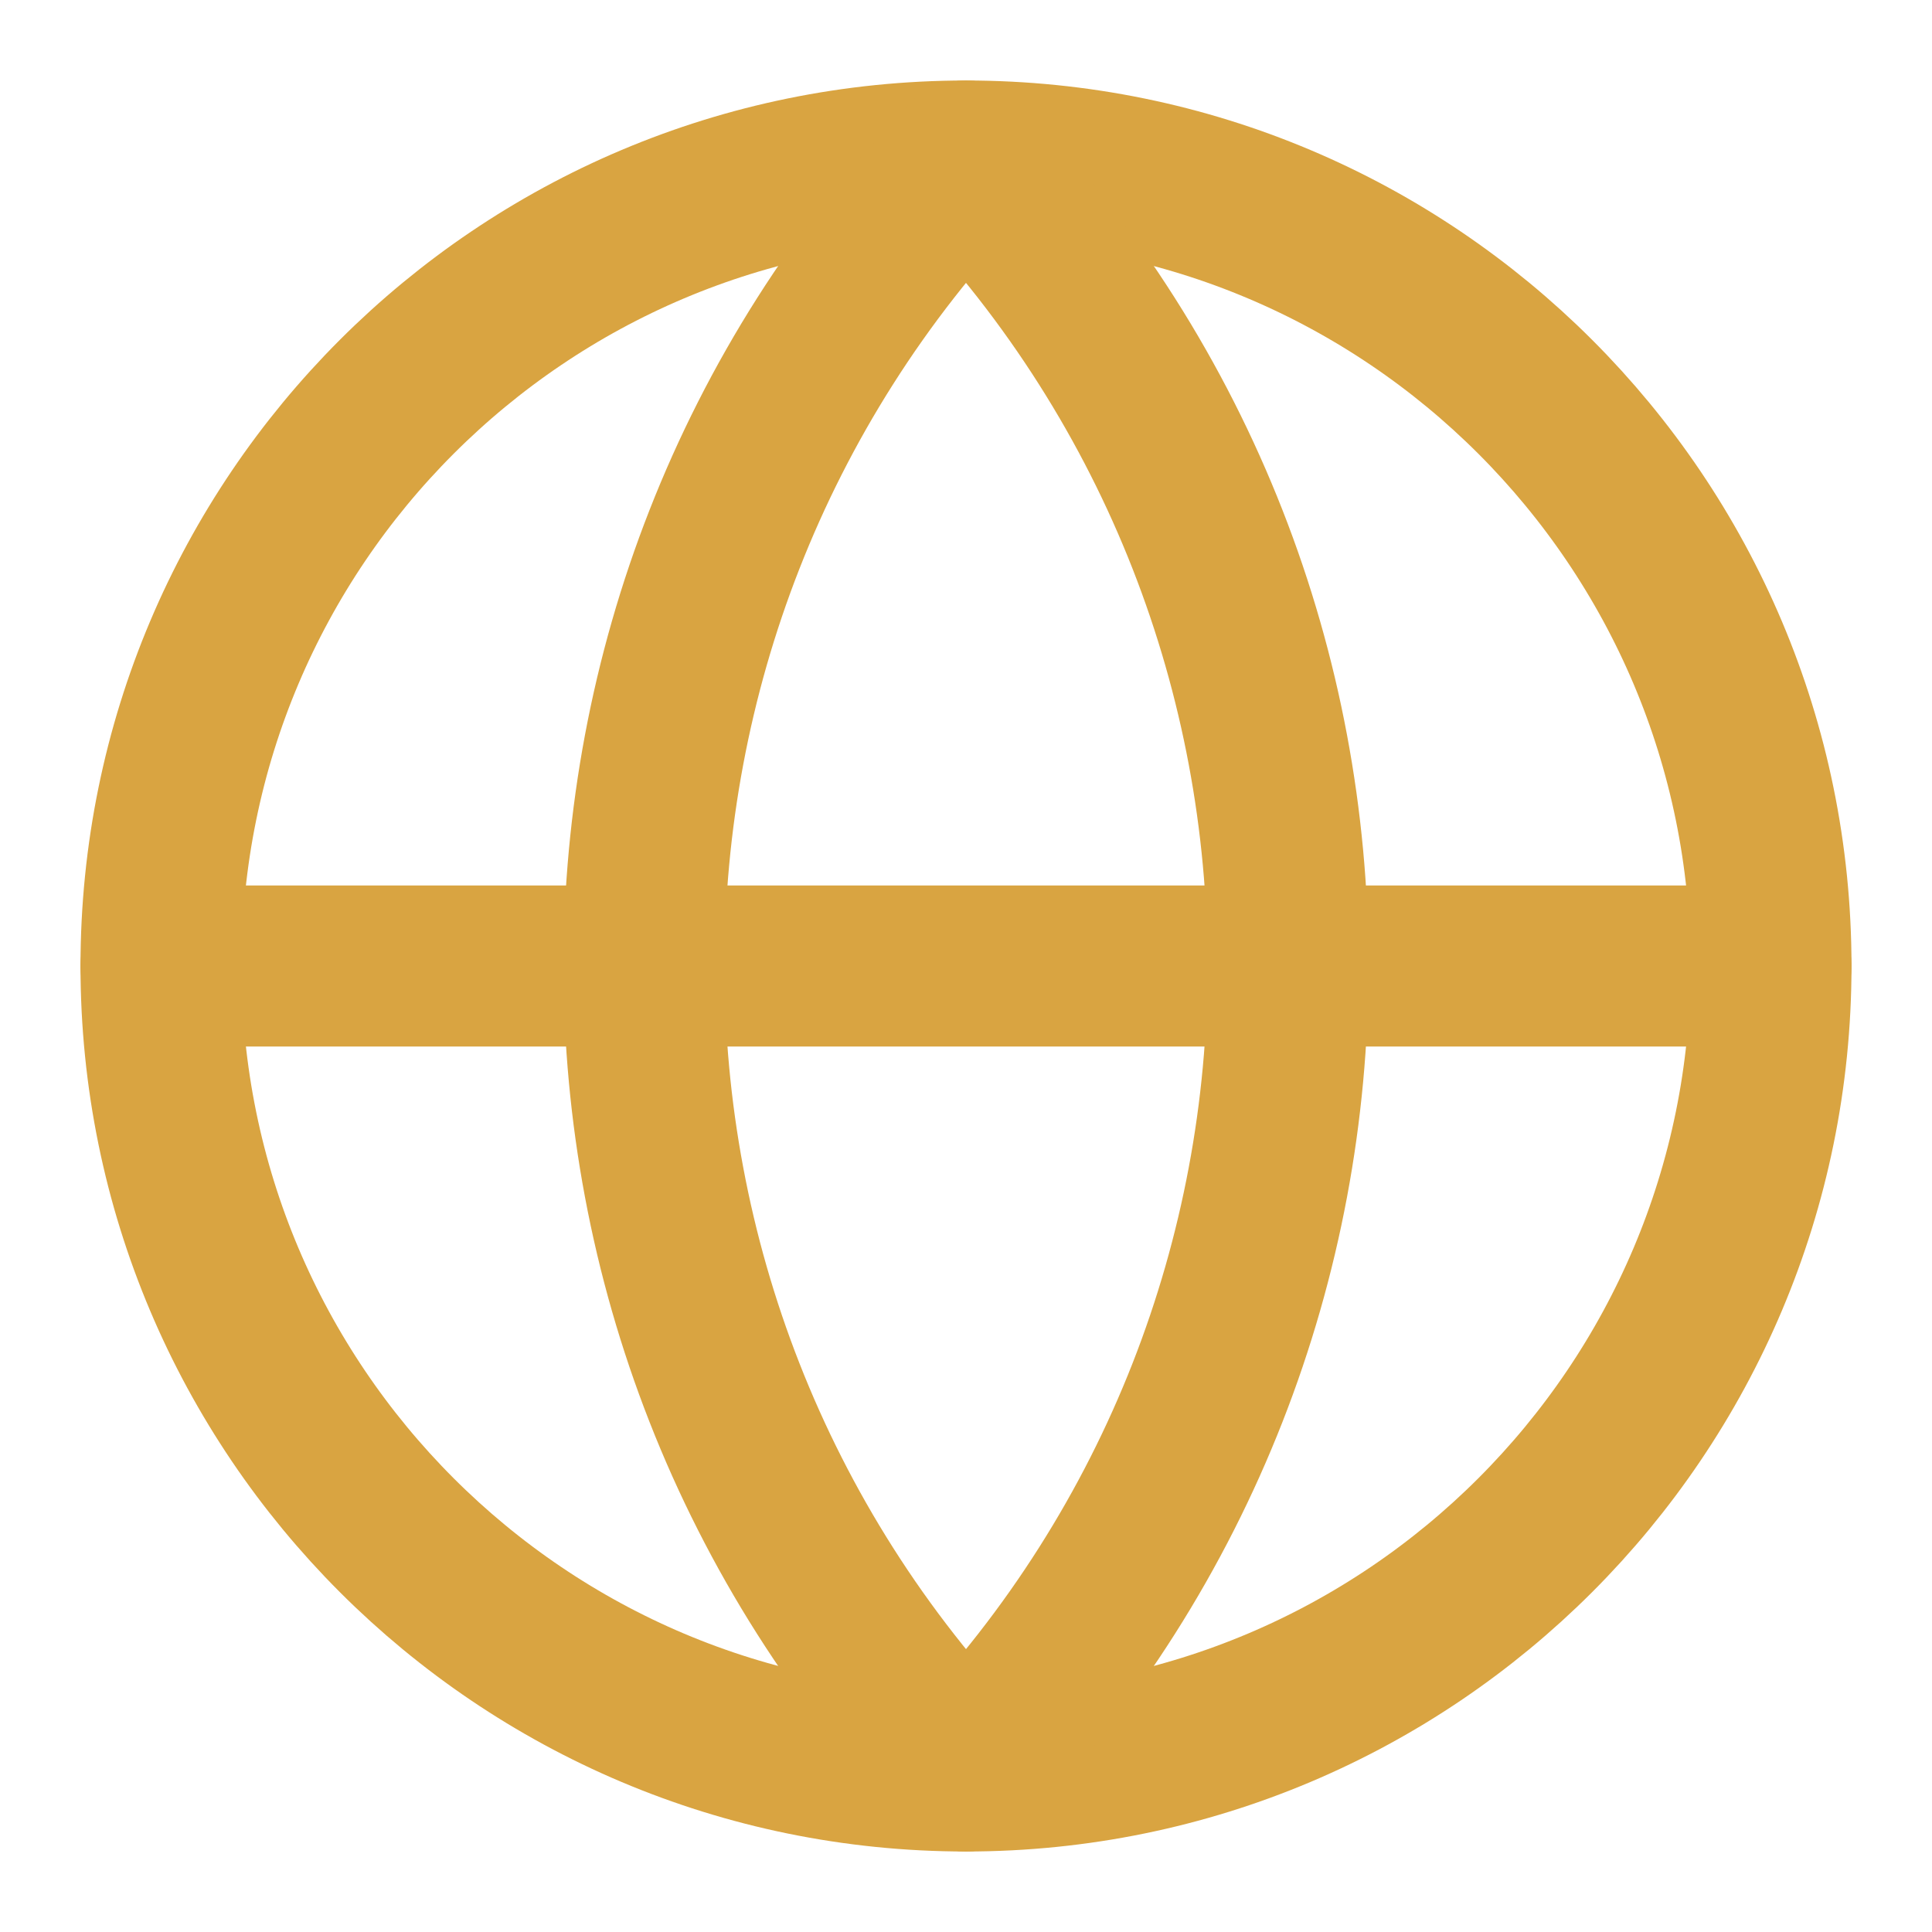
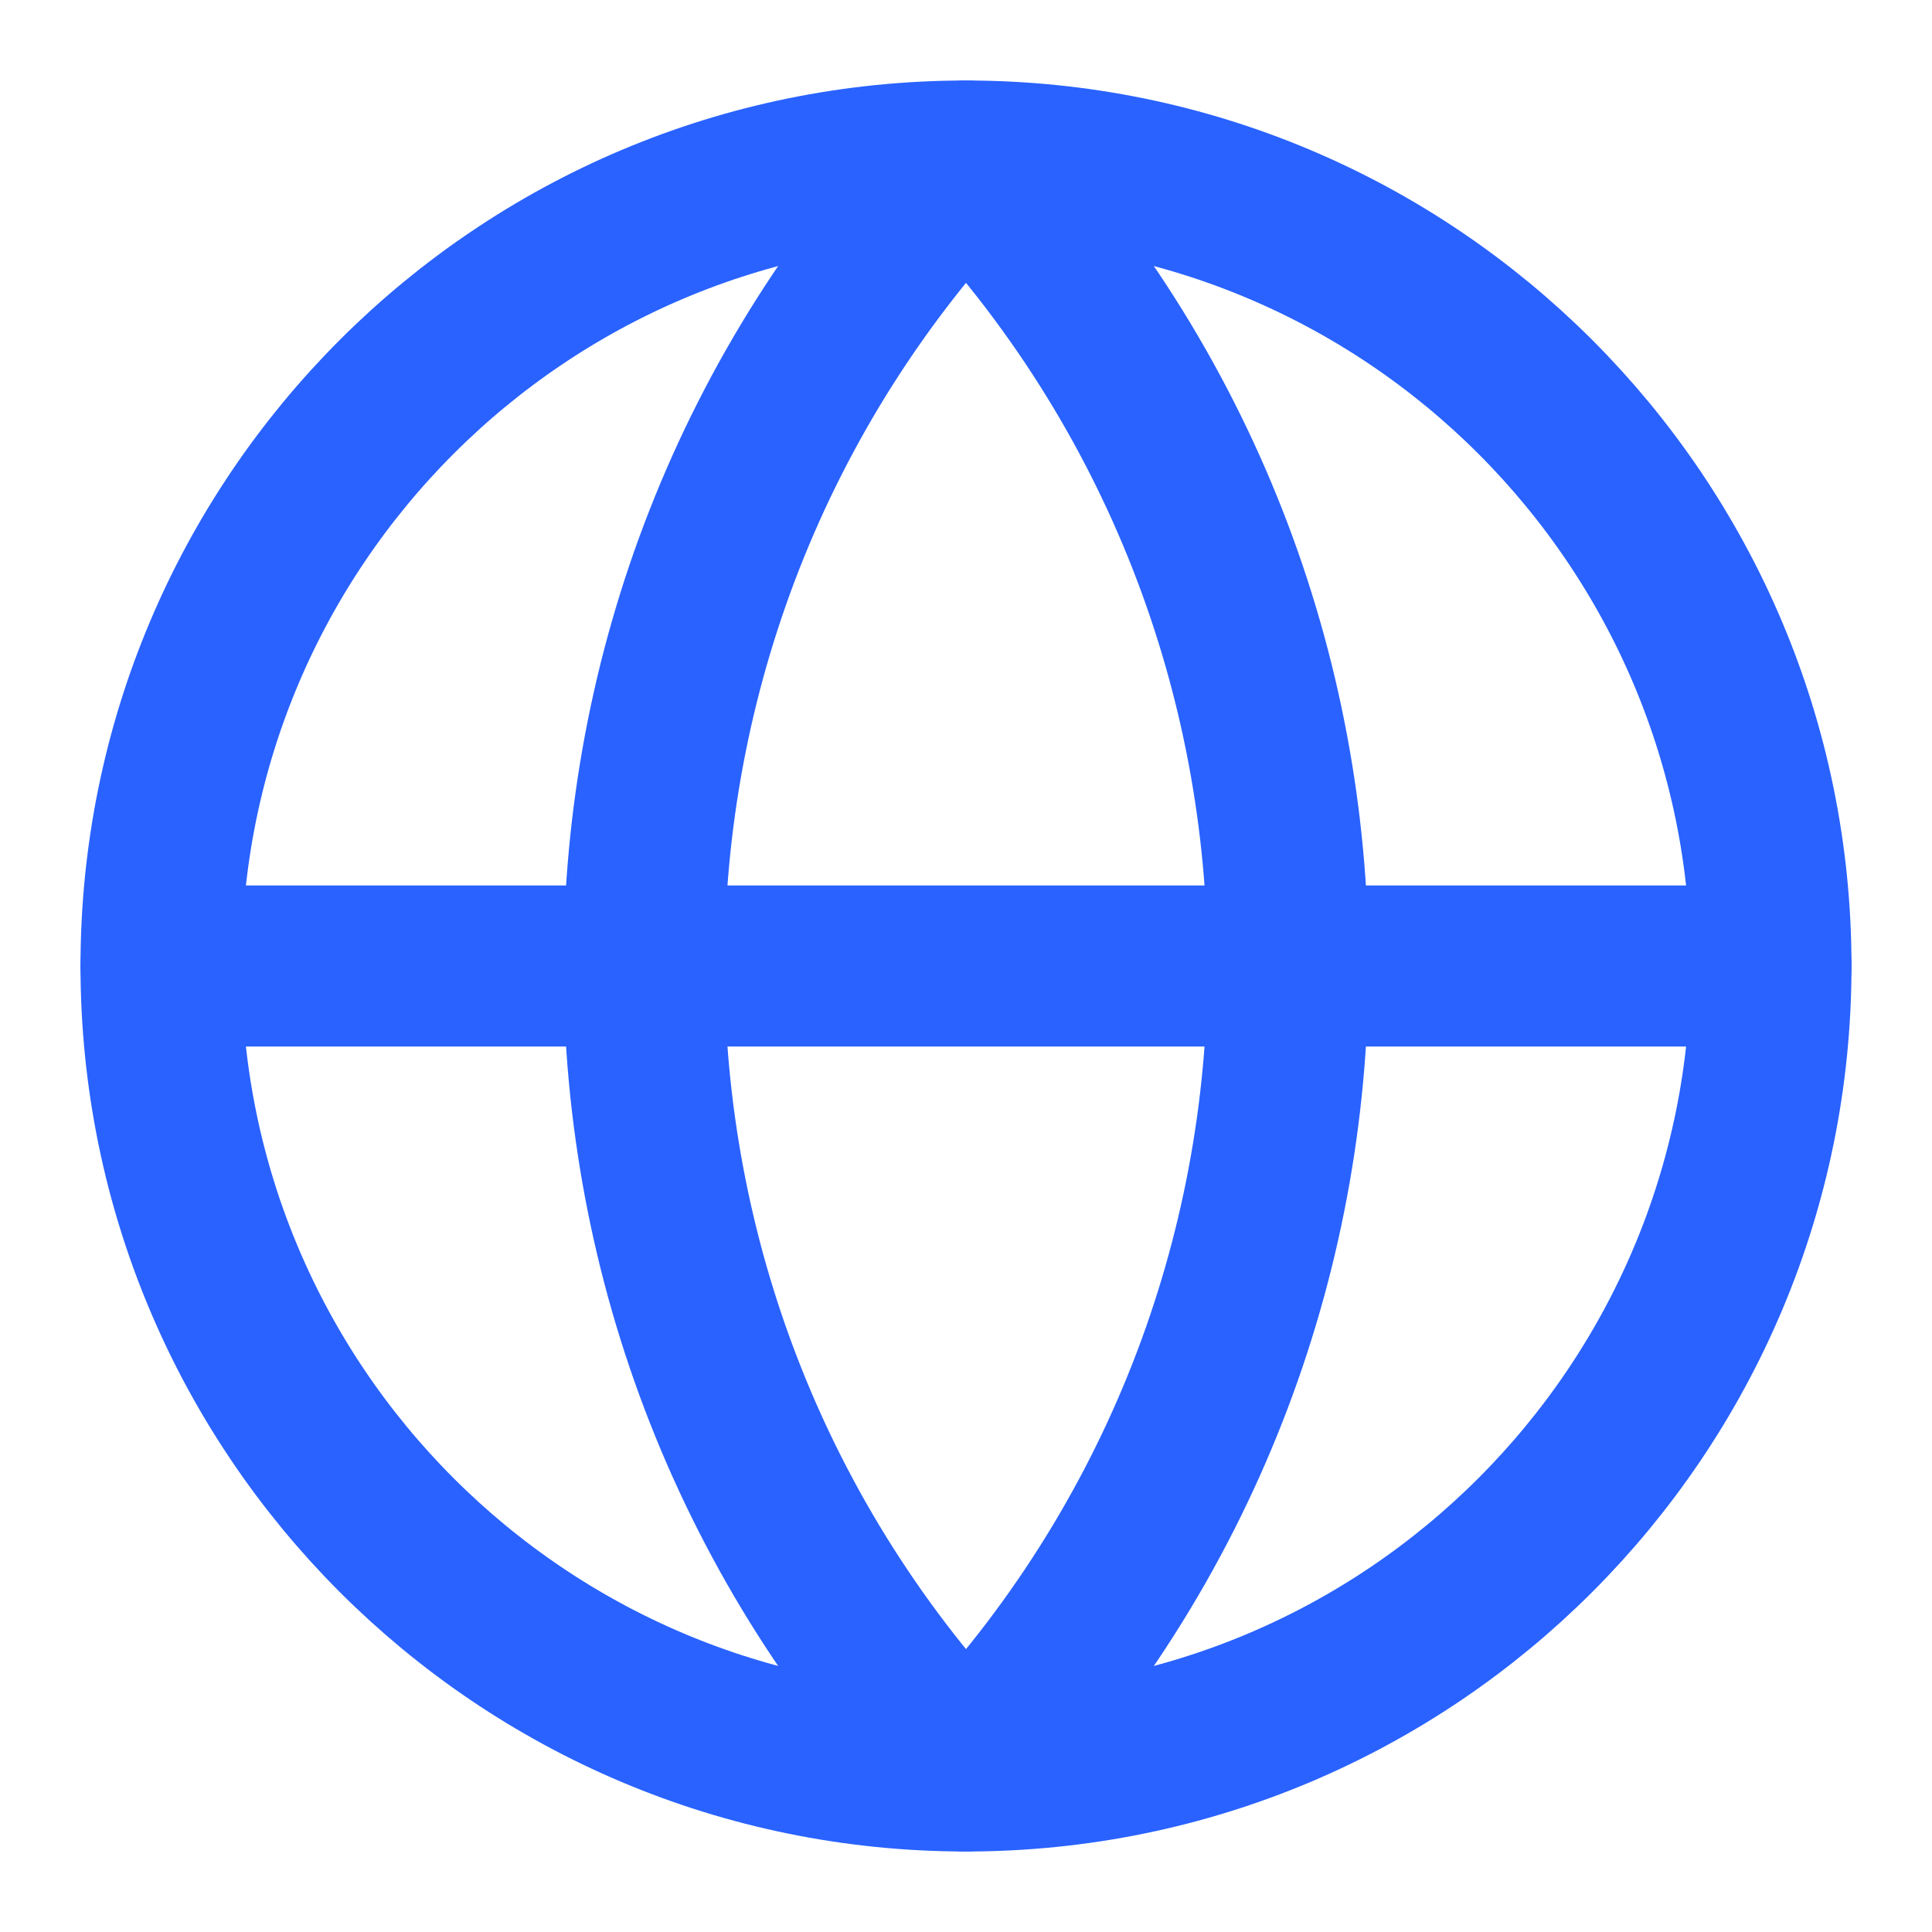
- <svg xmlns="http://www.w3.org/2000/svg" class="lucide lucide-globe" width="24" height="24" viewBox="0 0 24 24" fill="none" stroke="#d9a441" stroke-width="2" stroke-linecap="round" stroke-linejoin="round">
+ <svg xmlns="http://www.w3.org/2000/svg" class="lucide lucide-globe" width="24" height="24" viewBox="0 0 24 24" fill="none" stroke="#2962ff" stroke-width="2" stroke-linecap="round" stroke-linejoin="round">
  <circle cx="12" cy="12" r="10" />
  <path d="M12 2a14.5 14.5 0 0 0 0 20 14.5 14.5 0 0 0 0-20" />
  <path d="M2 12h20" />
</svg>
